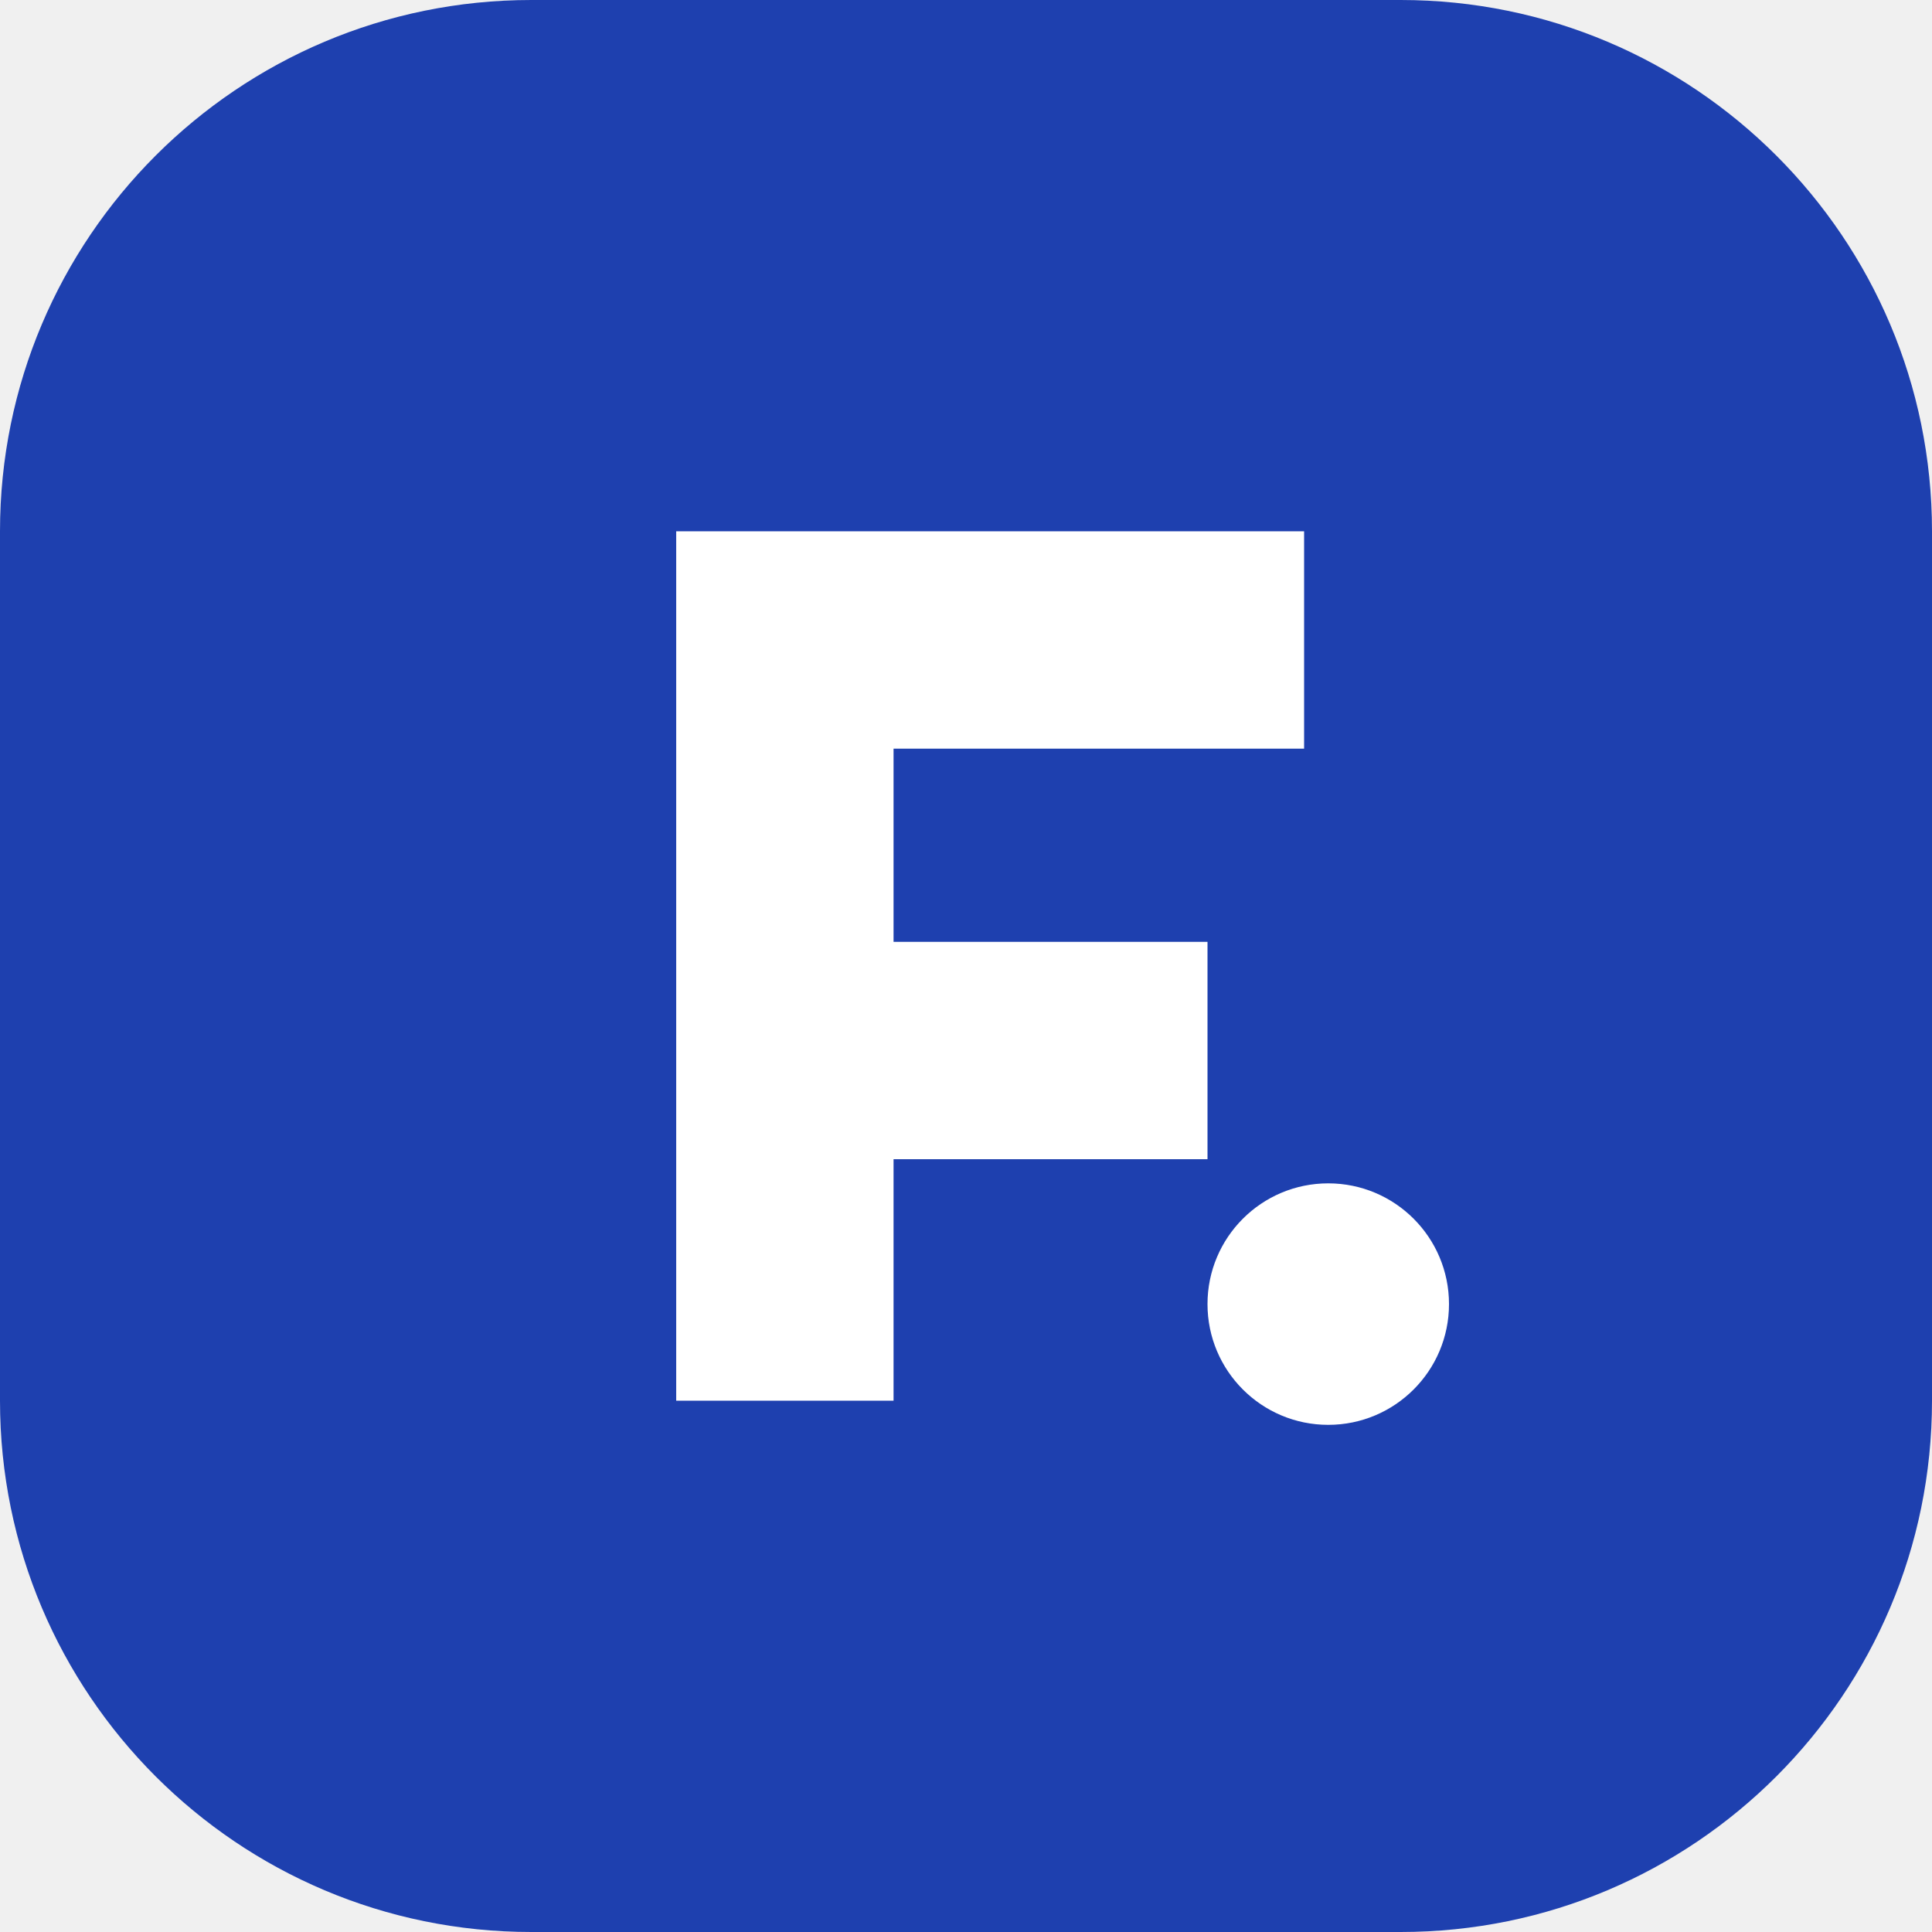
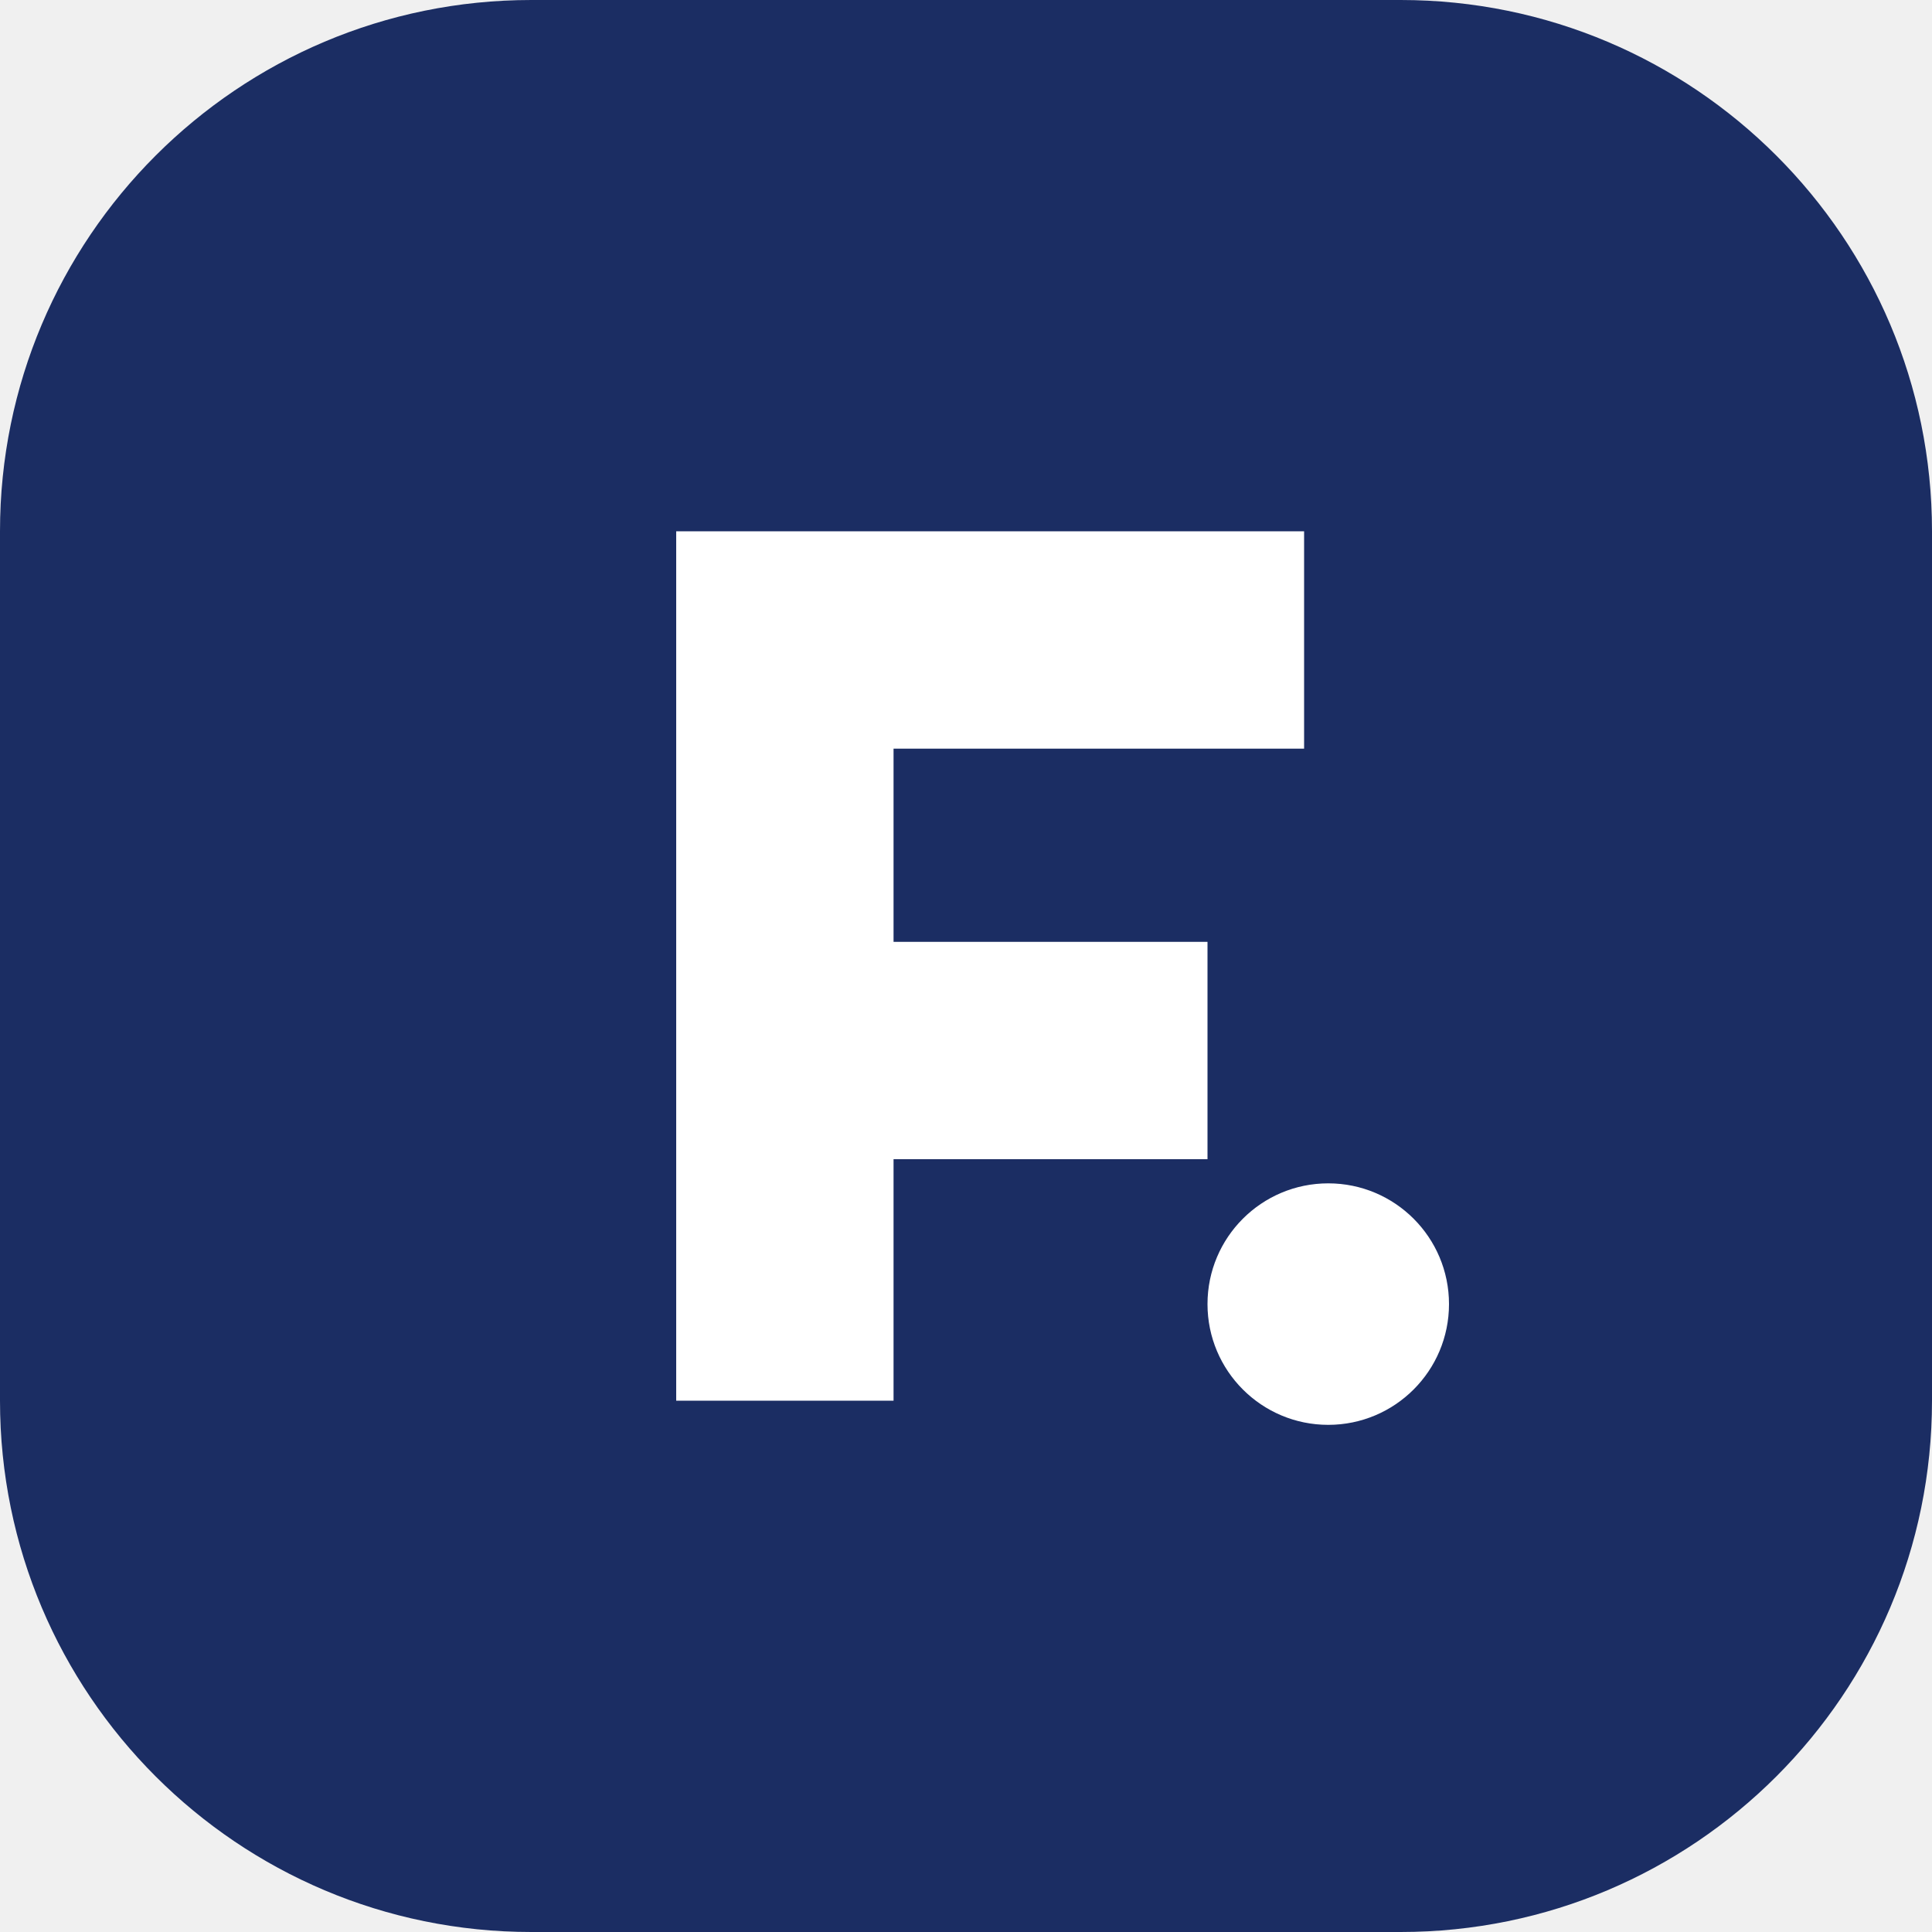
- <svg xmlns="http://www.w3.org/2000/svg" viewBox="0 0 40 40" width="40" height="40" role="img" aria-hidden="true">
-   <rect width="40" height="40" rx="11" fill="#1e40af" />
+ <svg xmlns="http://www.w3.org/2000/svg" viewBox="0 0 40 40" width="40" height="40">
+   <rect width="40" height="40" rx="11" fill="#1b2d63" />
  <path d="M14 11h13v4.5h-8.5v4H25V24h-6.5v5H14z" fill="#ffffff" />
  <circle cx="27.5" cy="27" r="2.5" fill="#ffffff" />
</svg>
